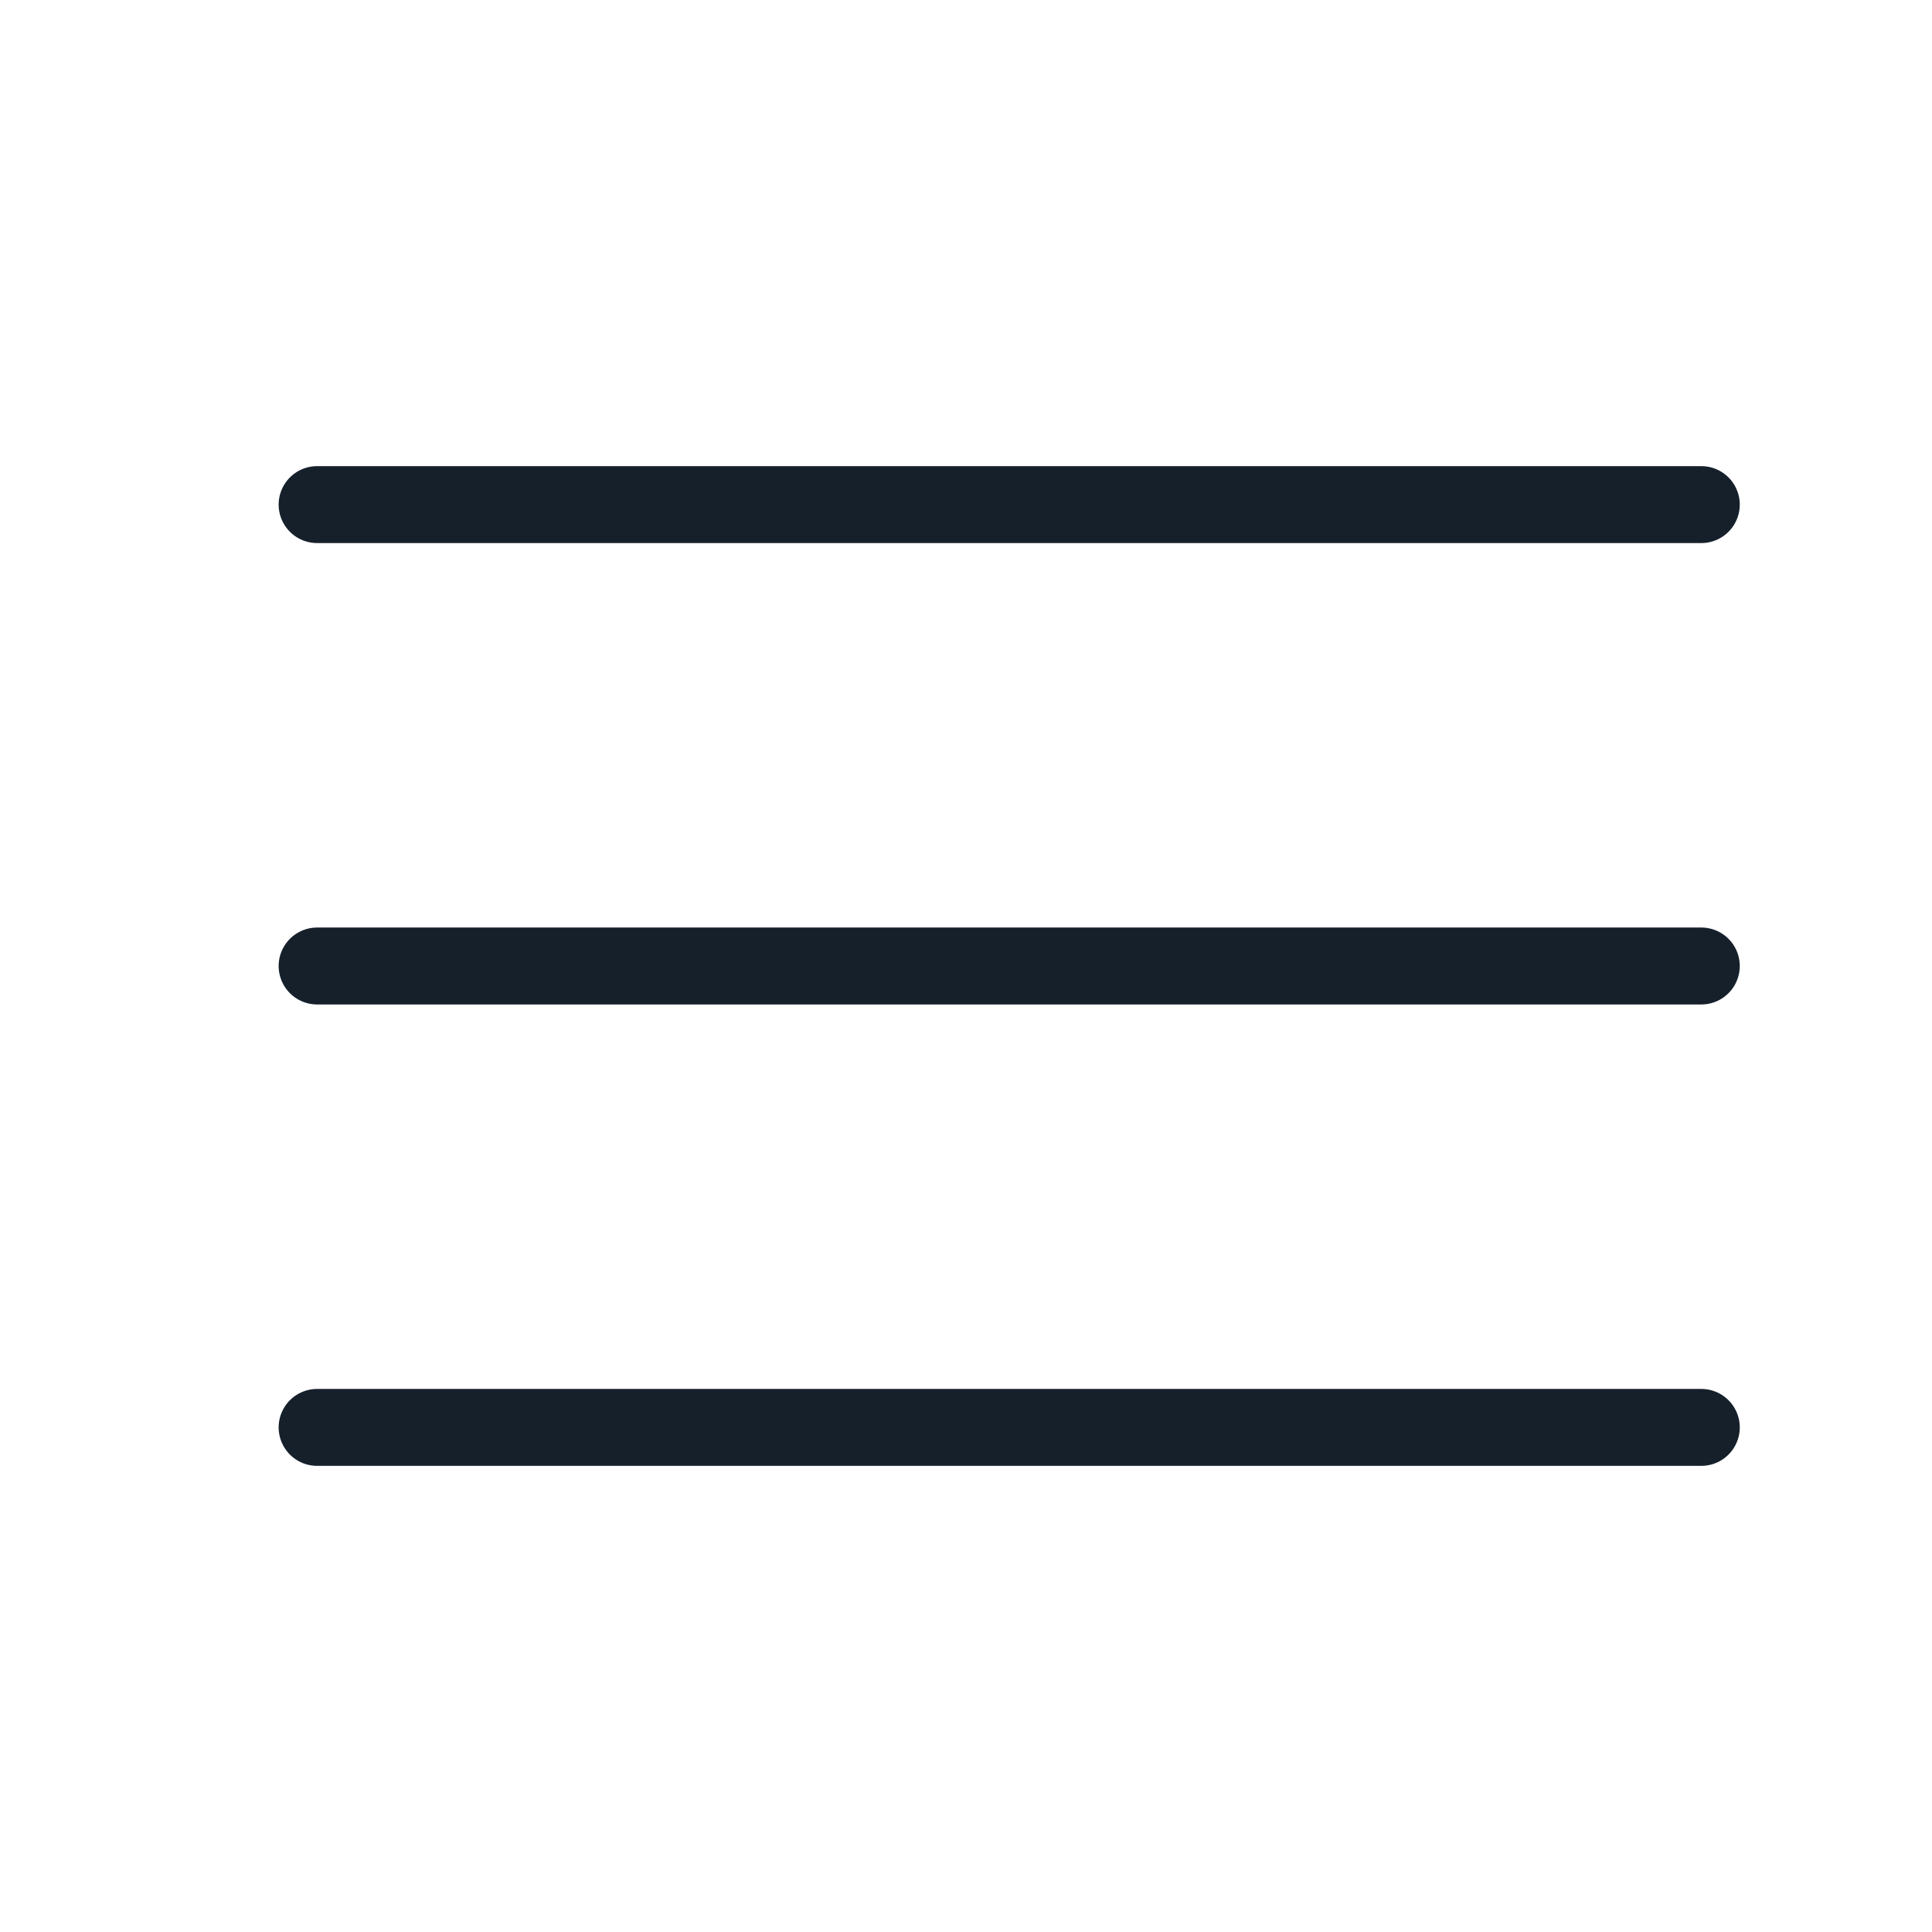
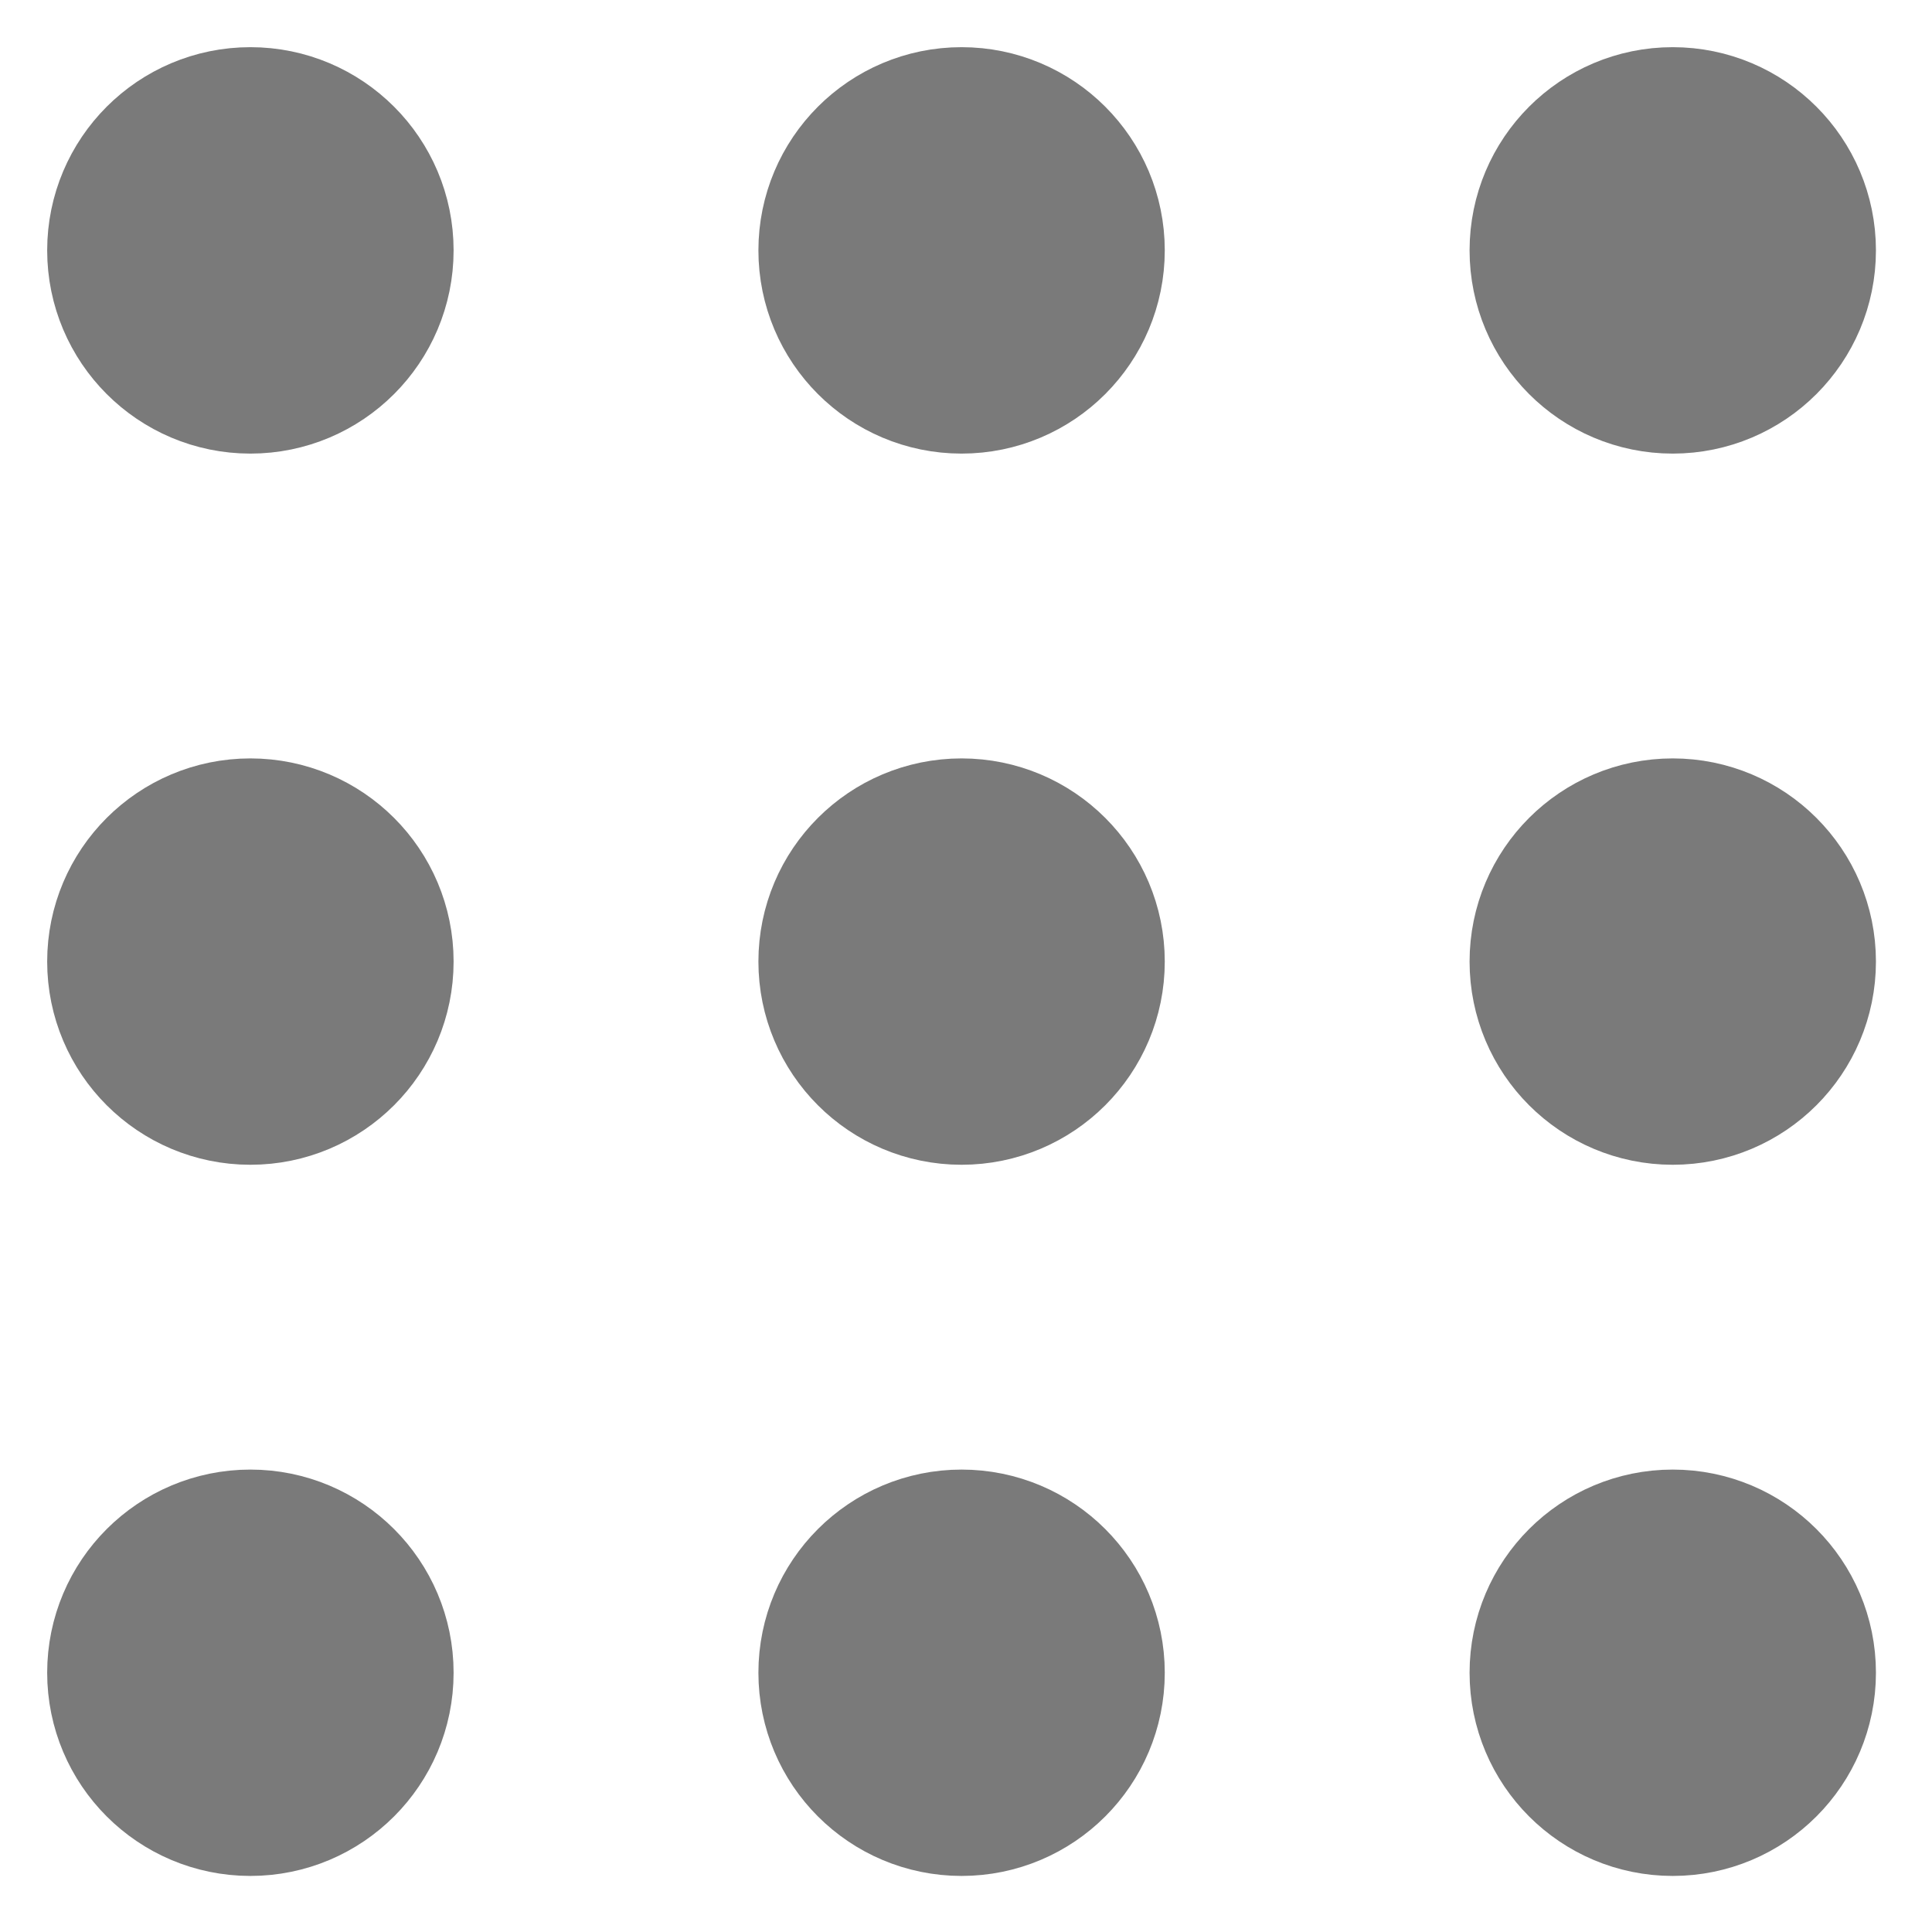
- <svg xmlns="http://www.w3.org/2000/svg" width="22" height="22" viewBox="0 0 22 22" fill="none">
-   <path d="M3.611 11H19.373M3.611 5.746H19.373M3.611 16.254H19.373" stroke="#15202B" stroke-width="0.876" stroke-linecap="round" stroke-linejoin="round" />
+ <svg xmlns="http://www.w3.org/2000/svg" width="30" height="30" viewBox="0 0 30 30" fill="none">
+   <path d="M14.931 5.466C15.803 5.466 16.509 4.759 16.509 3.888C16.509 3.017 15.803 2.31 14.931 2.31C14.06 2.31 13.354 3.017 13.354 3.888C13.354 4.759 14.06 5.466 14.931 5.466Z" stroke="#7A7A7A" stroke-width="3.155" stroke-linecap="round" stroke-linejoin="round" />
+   <path d="M14.931 16.509C15.803 16.509 16.509 15.803 16.509 14.931C16.509 14.06 15.803 13.354 14.931 13.354C14.06 13.354 13.354 14.06 13.354 14.931C13.354 15.803 14.06 16.509 14.931 16.509Z" stroke="#7A7A7A" stroke-width="3.155" stroke-linecap="round" stroke-linejoin="round" />
+   <path d="M14.931 27.552C15.803 27.552 16.509 26.846 16.509 25.974C16.509 25.103 15.803 24.397 14.931 24.397C14.06 24.397 13.354 25.103 13.354 25.974C13.354 26.846 14.06 27.552 14.931 27.552Z" stroke="#7A7A7A" stroke-width="3.155" stroke-linecap="round" stroke-linejoin="round" />
+   <path d="M25.974 5.466C26.846 5.466 27.552 4.759 27.552 3.888C27.552 3.017 26.846 2.31 25.974 2.31C25.103 2.31 24.397 3.017 24.397 3.888C24.397 4.759 25.103 5.466 25.974 5.466Z" stroke="#7A7A7A" stroke-width="3.155" stroke-linecap="round" stroke-linejoin="round" />
+   <path d="M25.974 16.509C26.846 16.509 27.552 15.803 27.552 14.931C27.552 14.06 26.846 13.354 25.974 13.354C25.103 13.354 24.397 14.06 24.397 14.931C24.397 15.803 25.103 16.509 25.974 16.509Z" stroke="#7A7A7A" stroke-width="3.155" stroke-linecap="round" stroke-linejoin="round" />
+   <path d="M25.974 27.552C26.846 27.552 27.552 26.846 27.552 25.974C27.552 25.103 26.846 24.397 25.974 24.397C25.103 24.397 24.397 25.103 24.397 25.974C24.397 26.846 25.103 27.552 25.974 27.552Z" stroke="#7A7A7A" stroke-width="3.155" stroke-linecap="round" stroke-linejoin="round" />
+   <path d="M3.888 5.466C4.759 5.466 5.466 4.759 5.466 3.888C5.466 3.017 4.759 2.31 3.888 2.31C3.017 2.31 2.31 3.017 2.31 3.888C2.31 4.759 3.017 5.466 3.888 5.466Z" stroke="#7A7A7A" stroke-width="3.155" stroke-linecap="round" stroke-linejoin="round" />
+   <path d="M3.888 16.509C4.759 16.509 5.466 15.803 5.466 14.931C5.466 14.06 4.759 13.354 3.888 13.354C3.017 13.354 2.31 14.06 2.31 14.931C2.31 15.803 3.017 16.509 3.888 16.509Z" stroke="#7A7A7A" stroke-width="3.155" stroke-linecap="round" stroke-linejoin="round" />
+   <path d="M3.888 27.552C4.759 27.552 5.466 26.846 5.466 25.974C5.466 25.103 4.759 24.397 3.888 24.397C3.017 24.397 2.31 25.103 2.31 25.974C2.31 26.846 3.017 27.552 3.888 27.552Z" stroke="#7A7A7A" stroke-width="3.155" stroke-linecap="round" stroke-linejoin="round" />
</svg>
